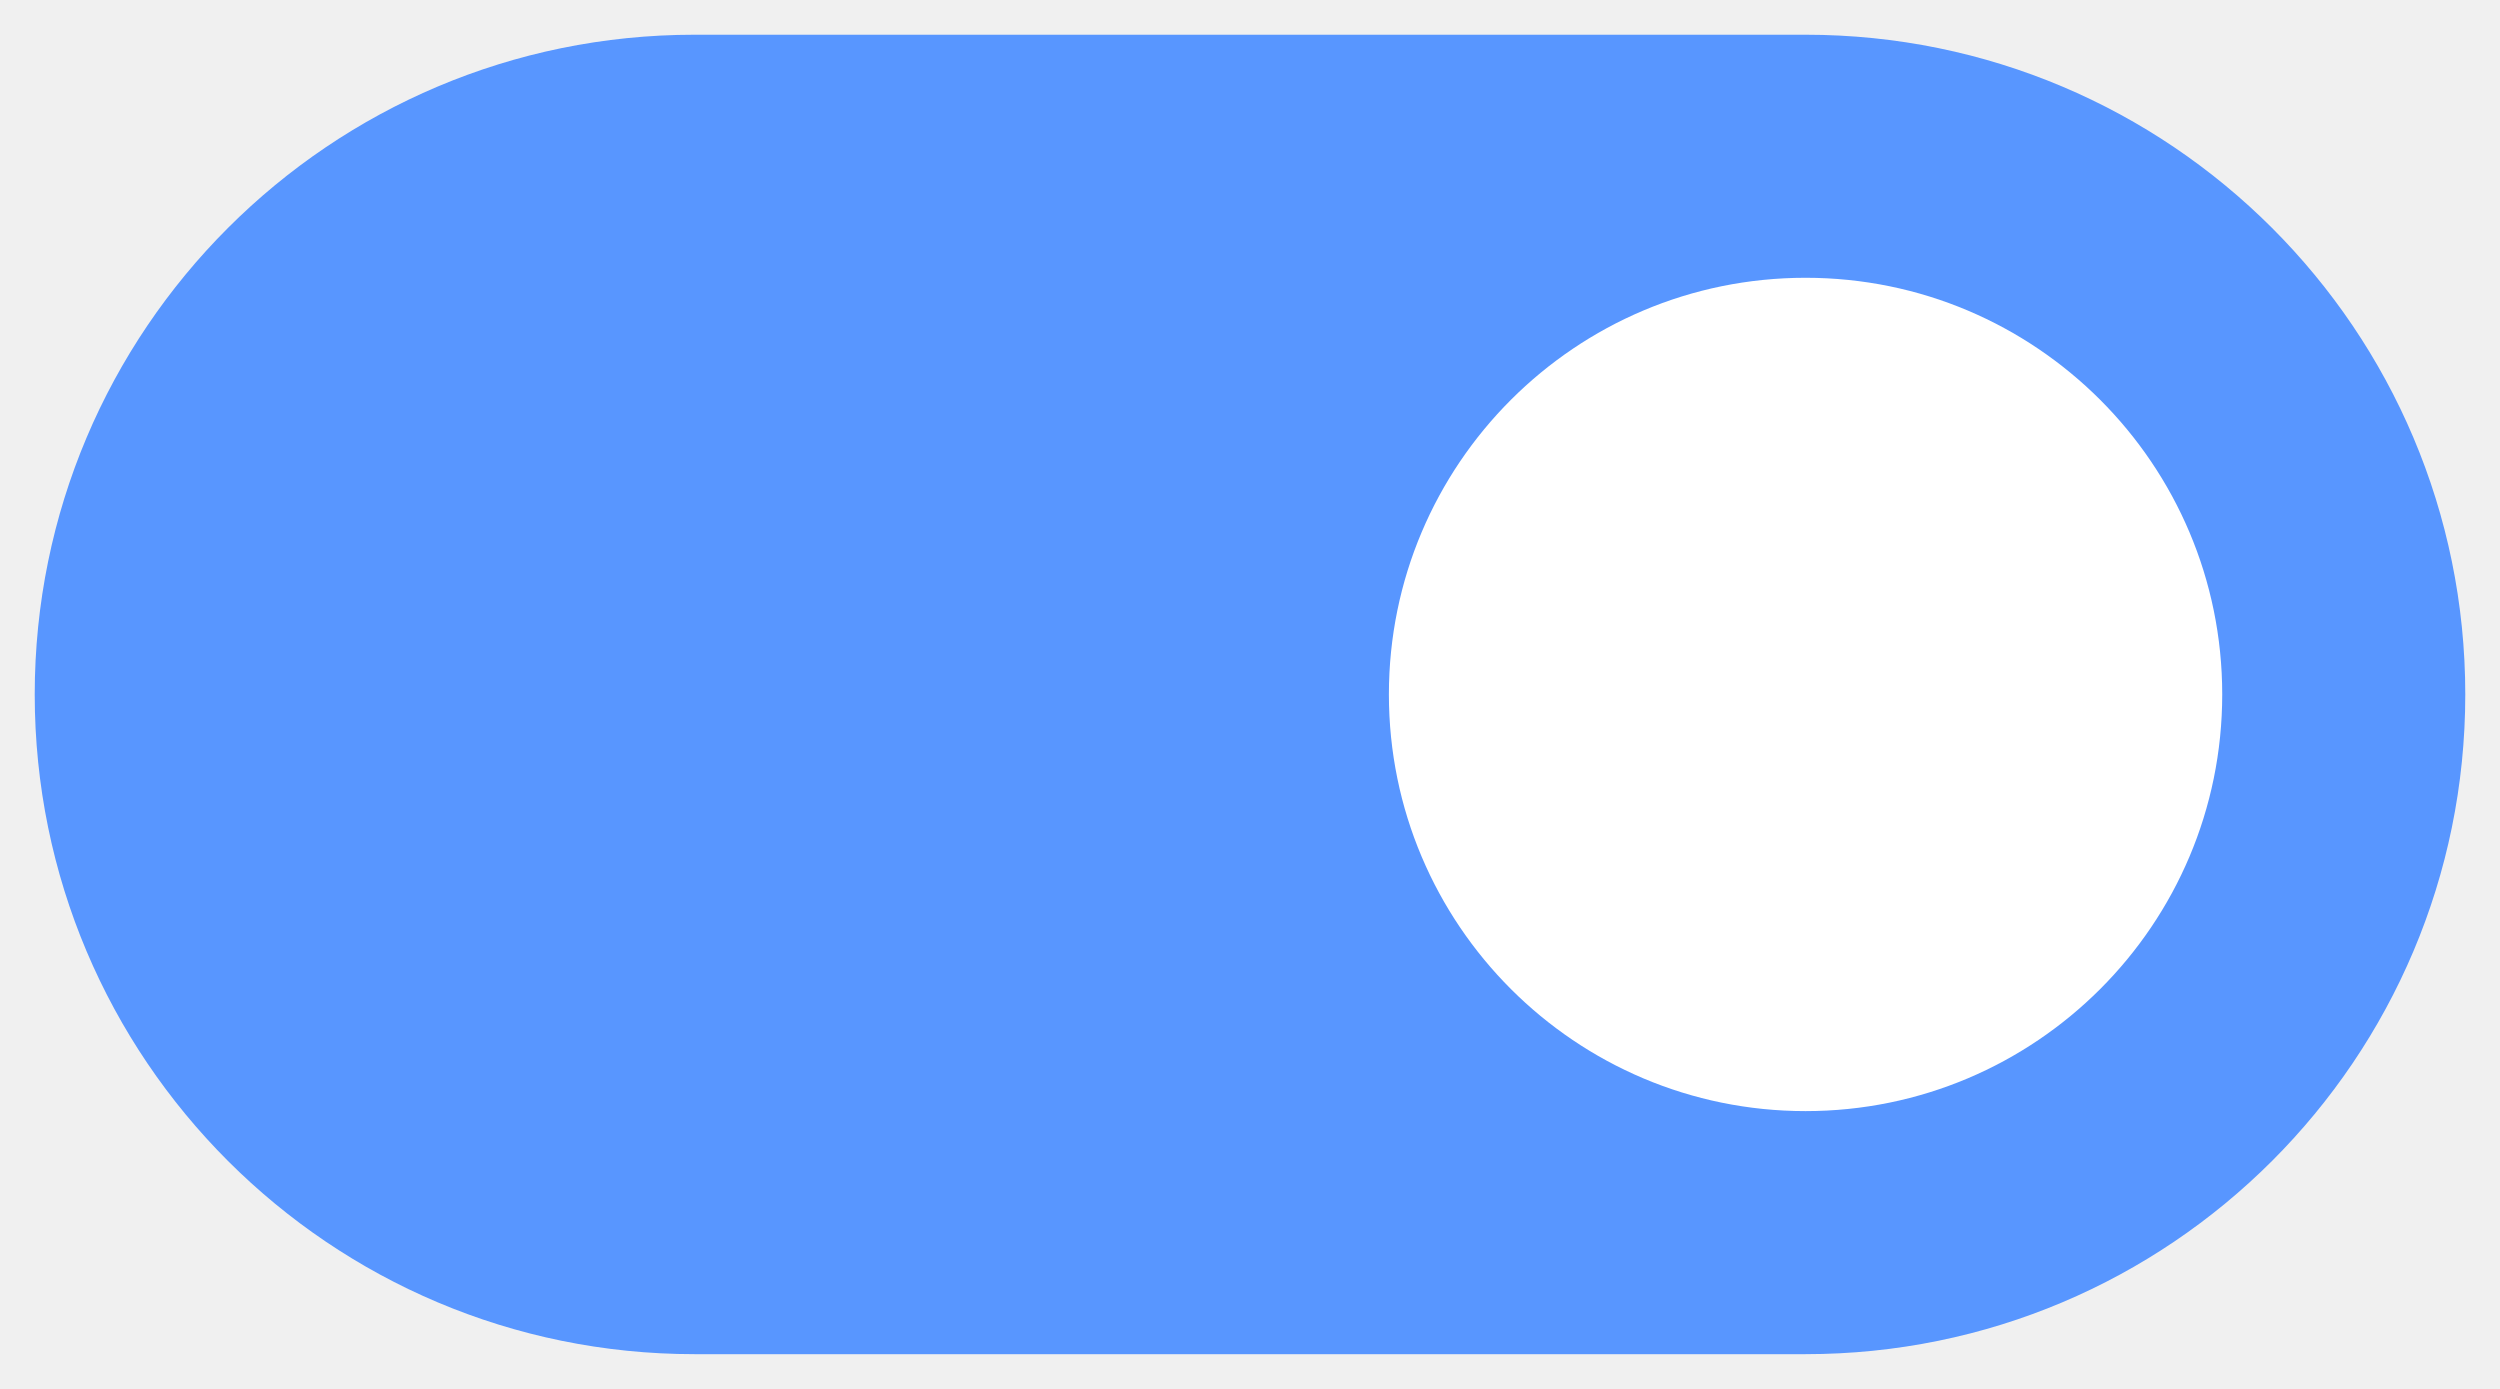
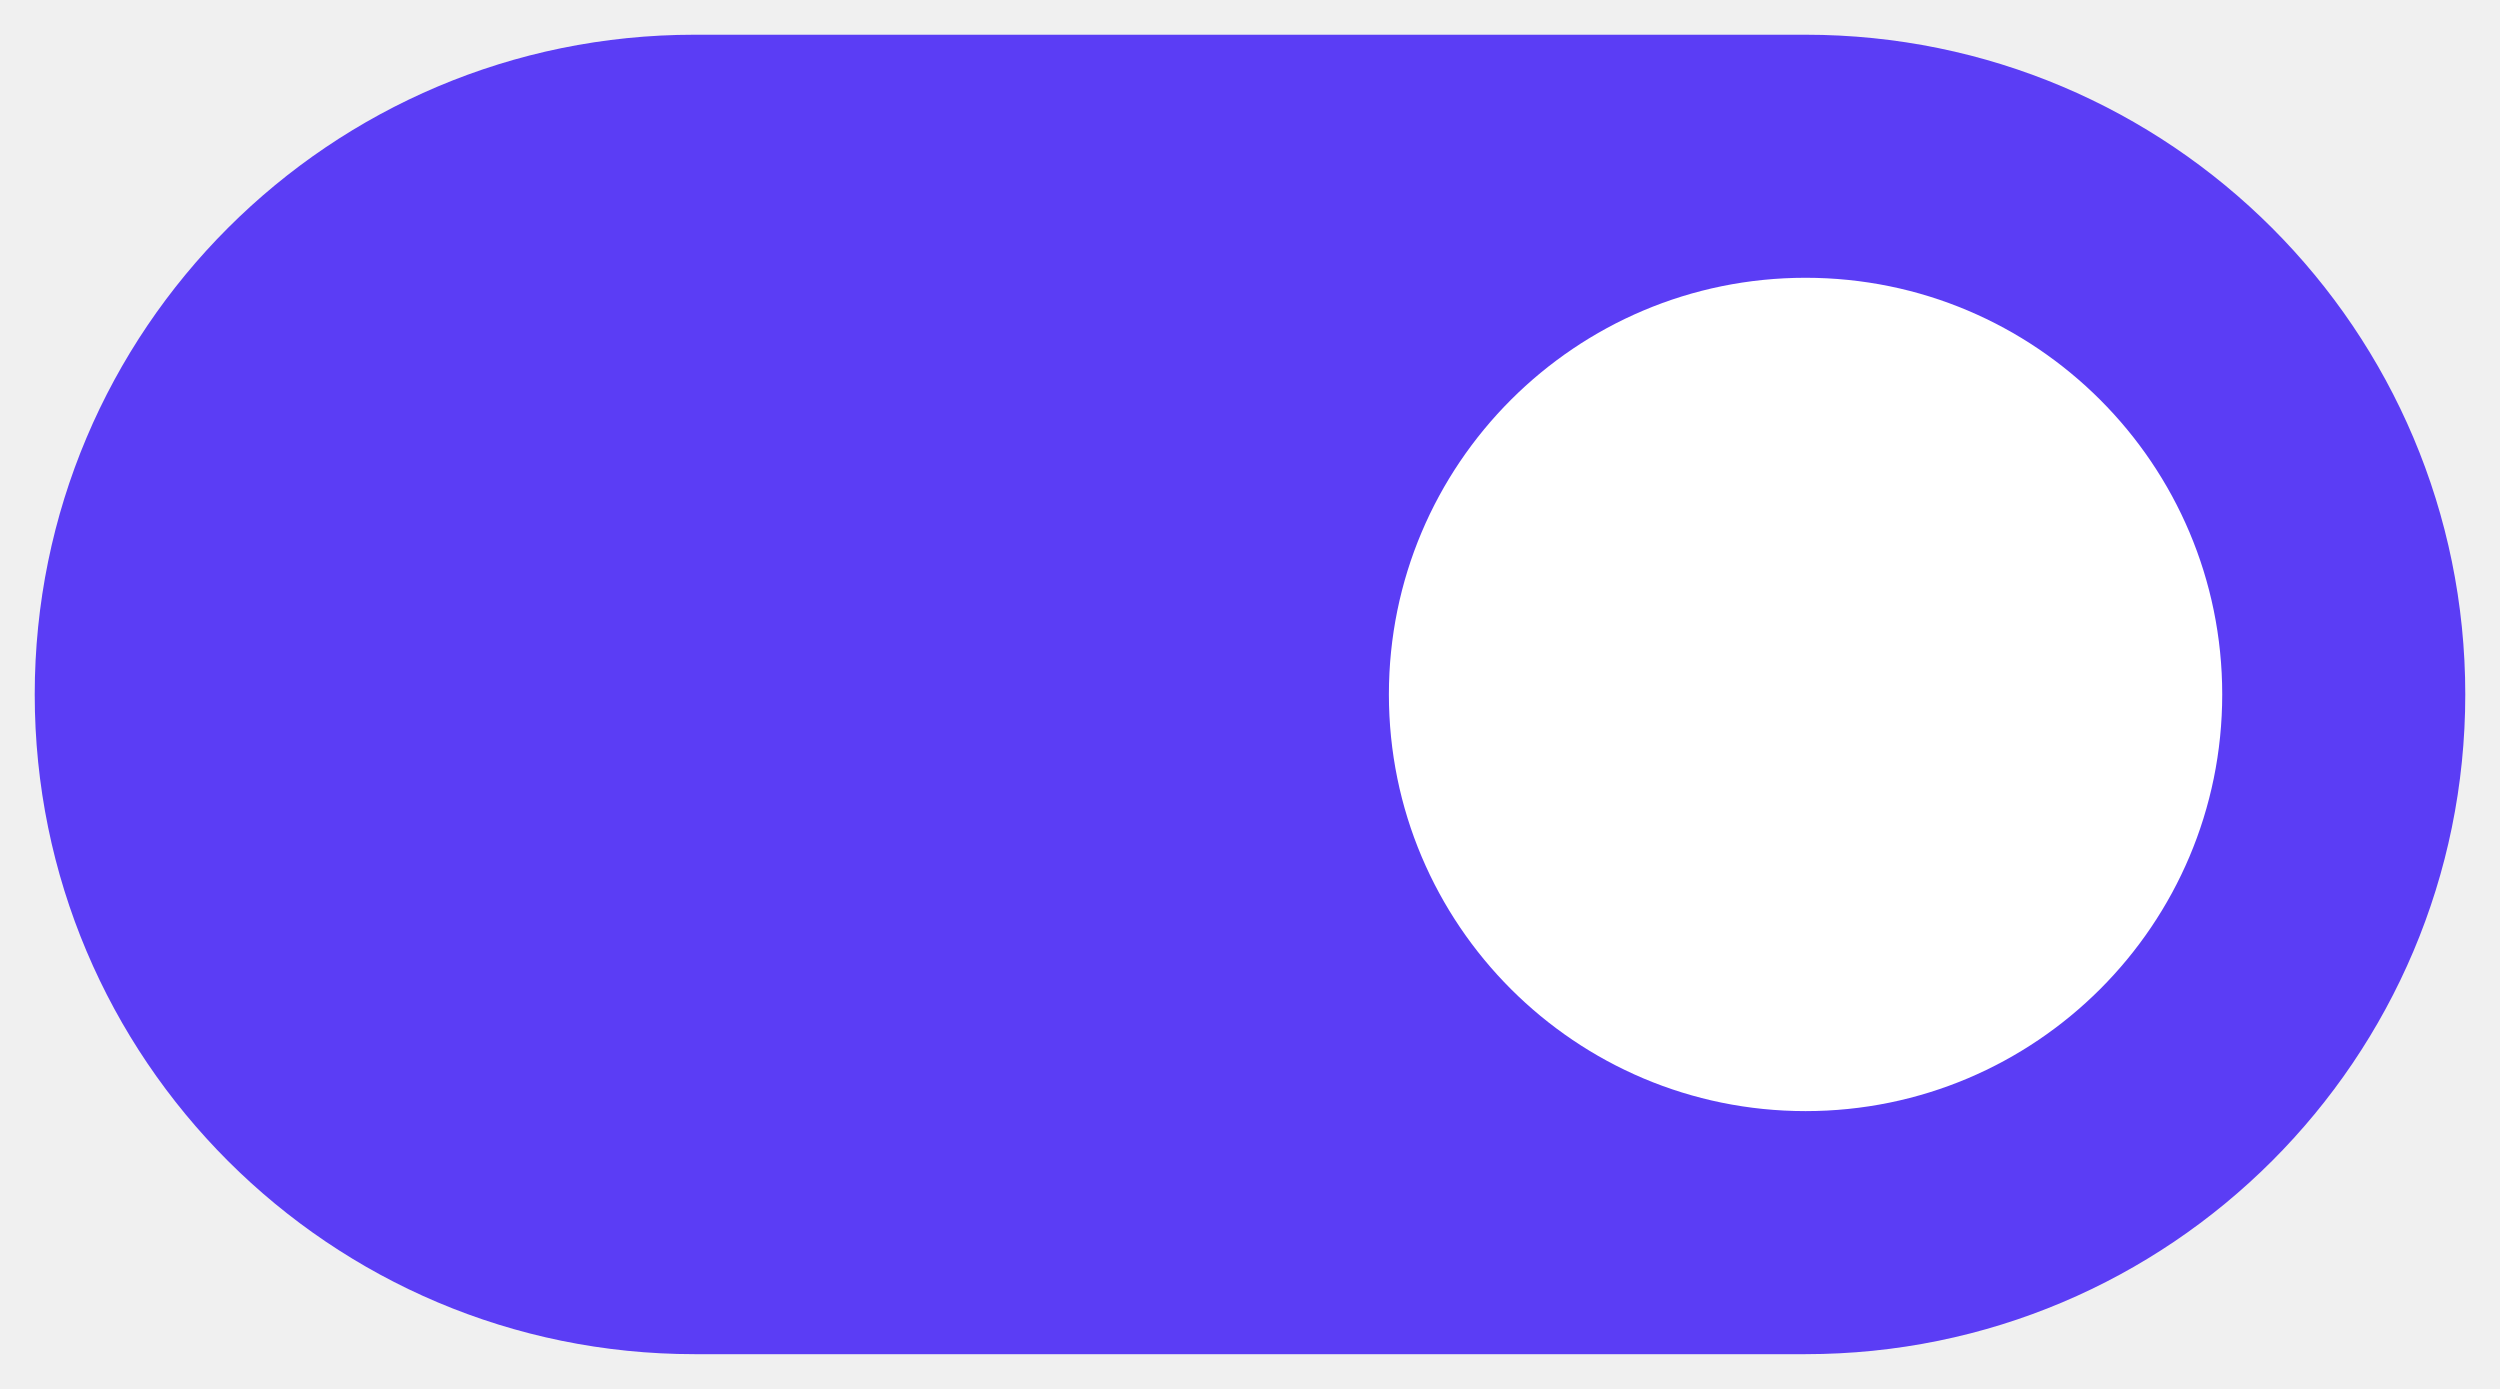
<svg xmlns="http://www.w3.org/2000/svg" width="36" height="20" viewBox="0 0 36 20">
-   <rect x="0.5" y="0.5" width="35" height="19" rx="9.5" fill="#5896FF" />
+   <rect x="0.5" y="0.5" width="35" height="19" rx="9.5" fill="#5B3DF5" />
  <circle cx="26" cy="10" r="6" fill="#FFFFFF" />
</svg>
